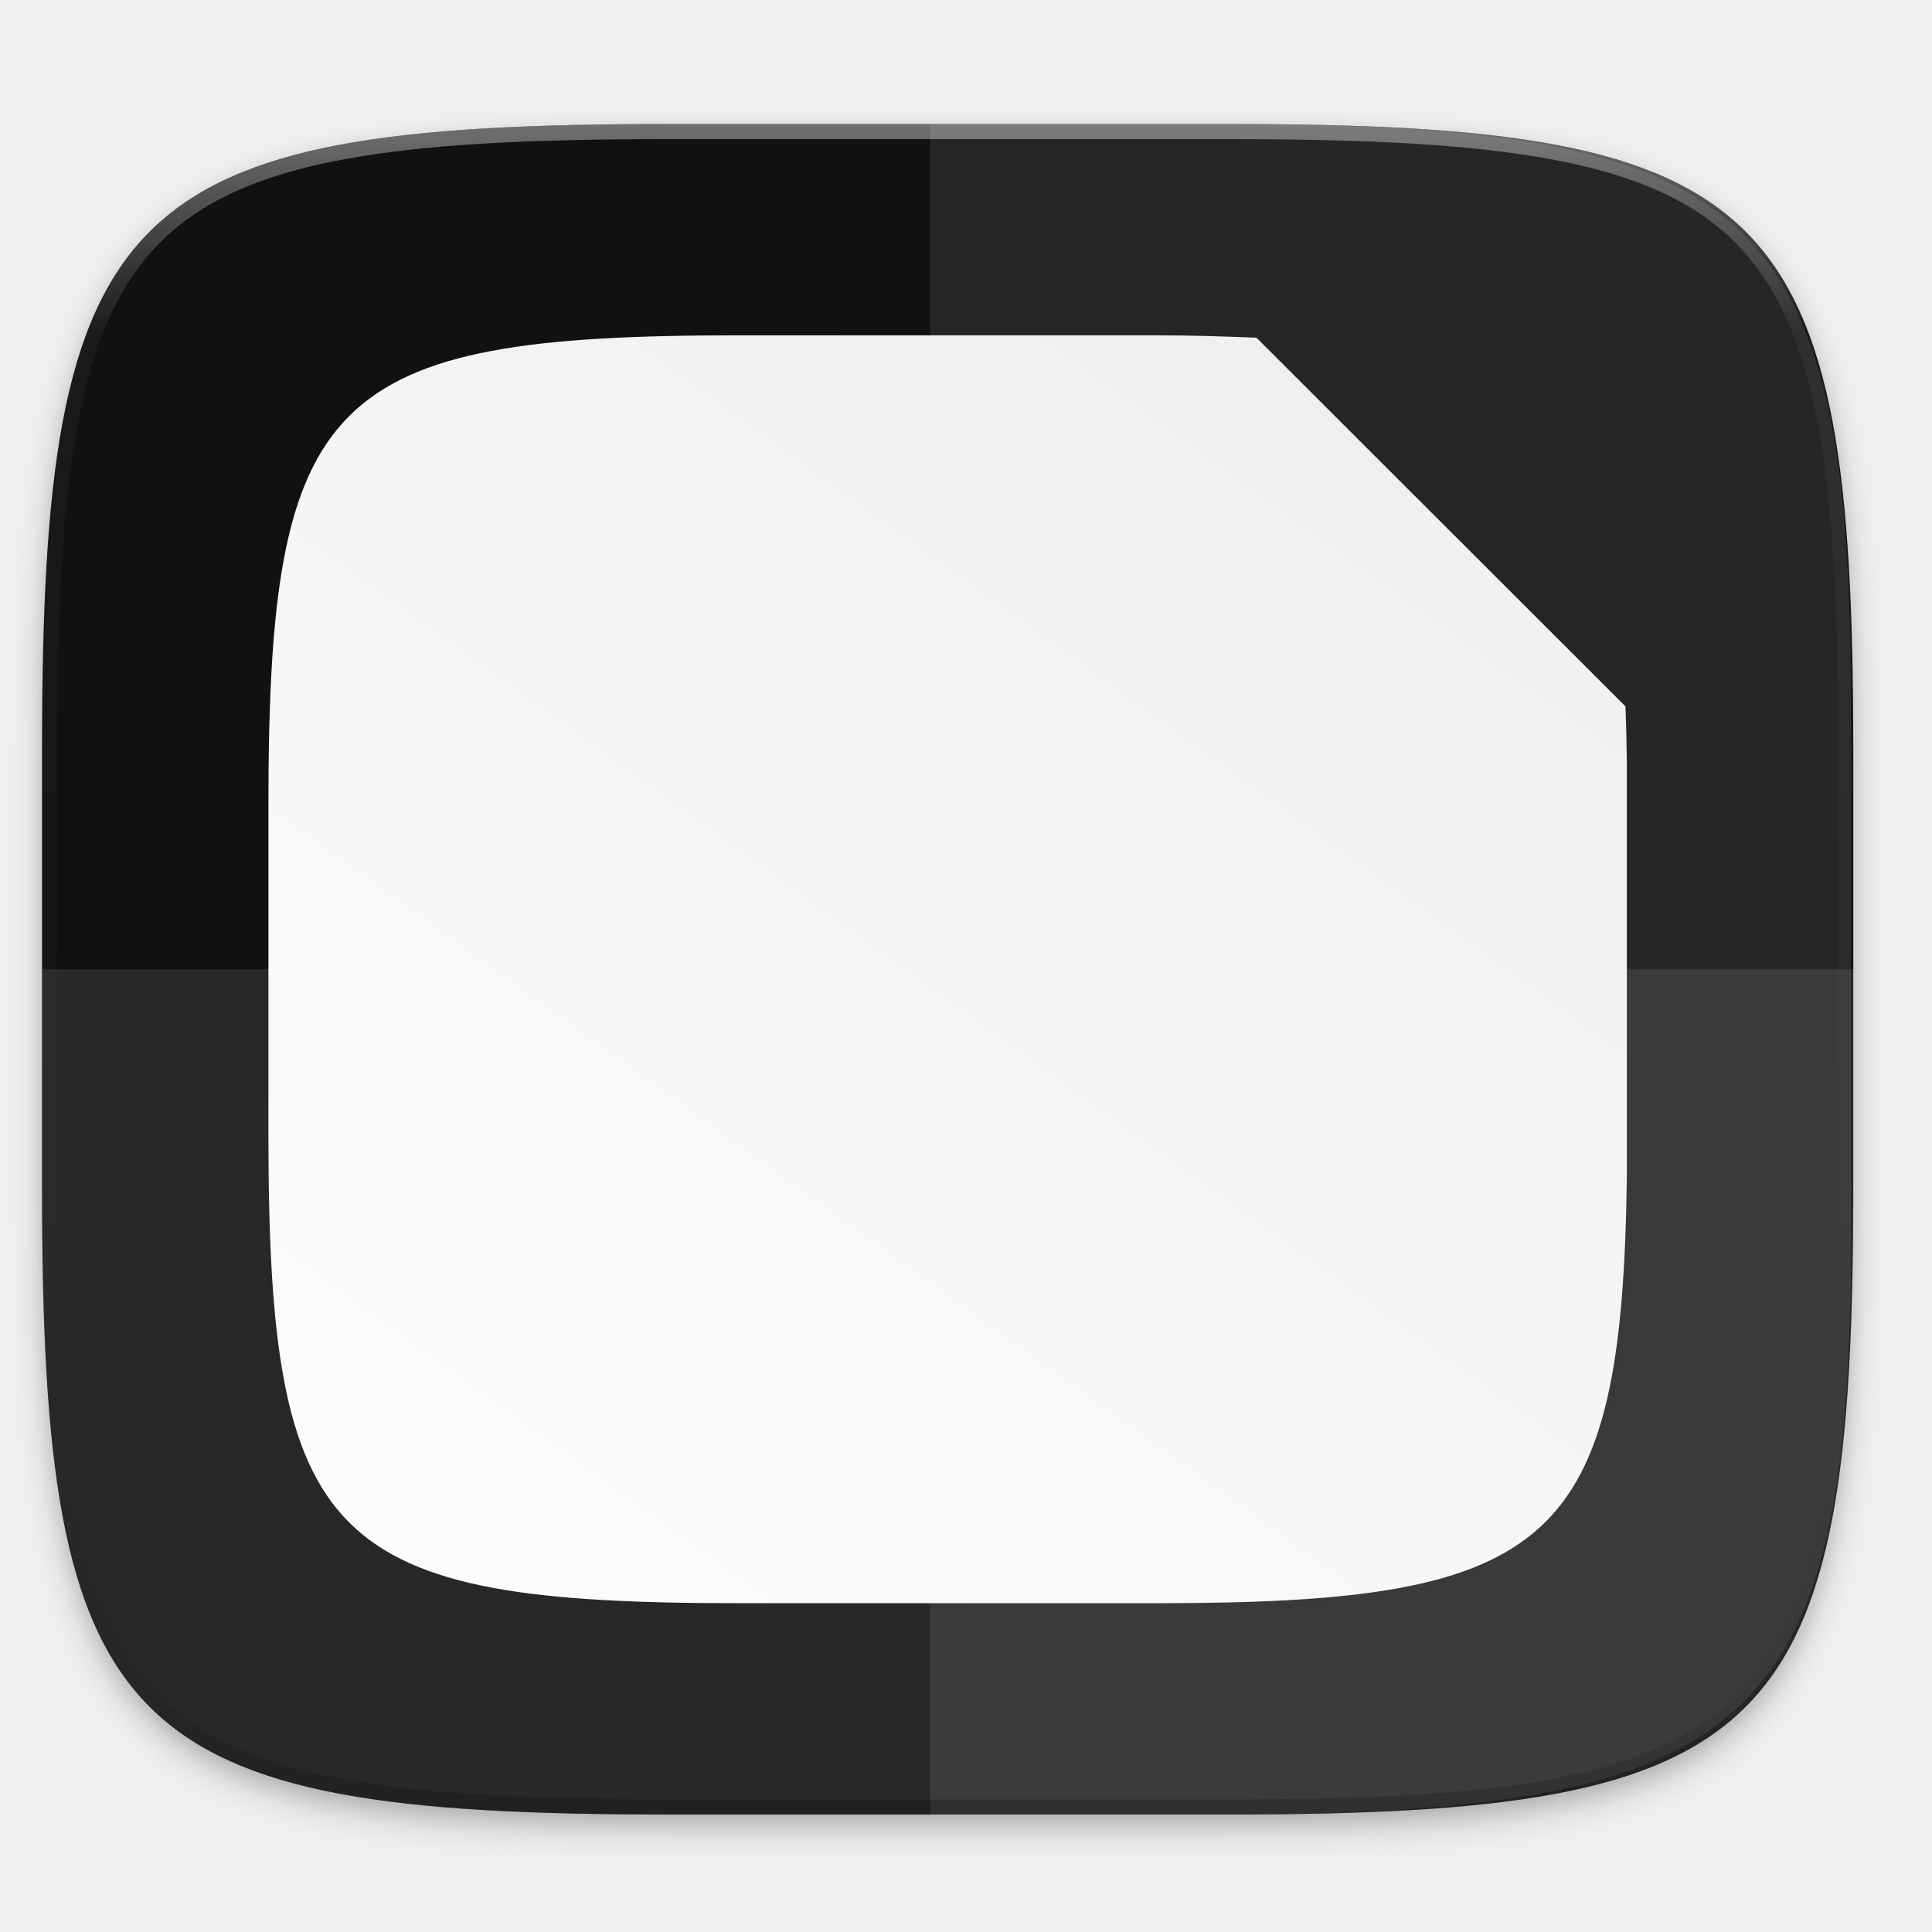
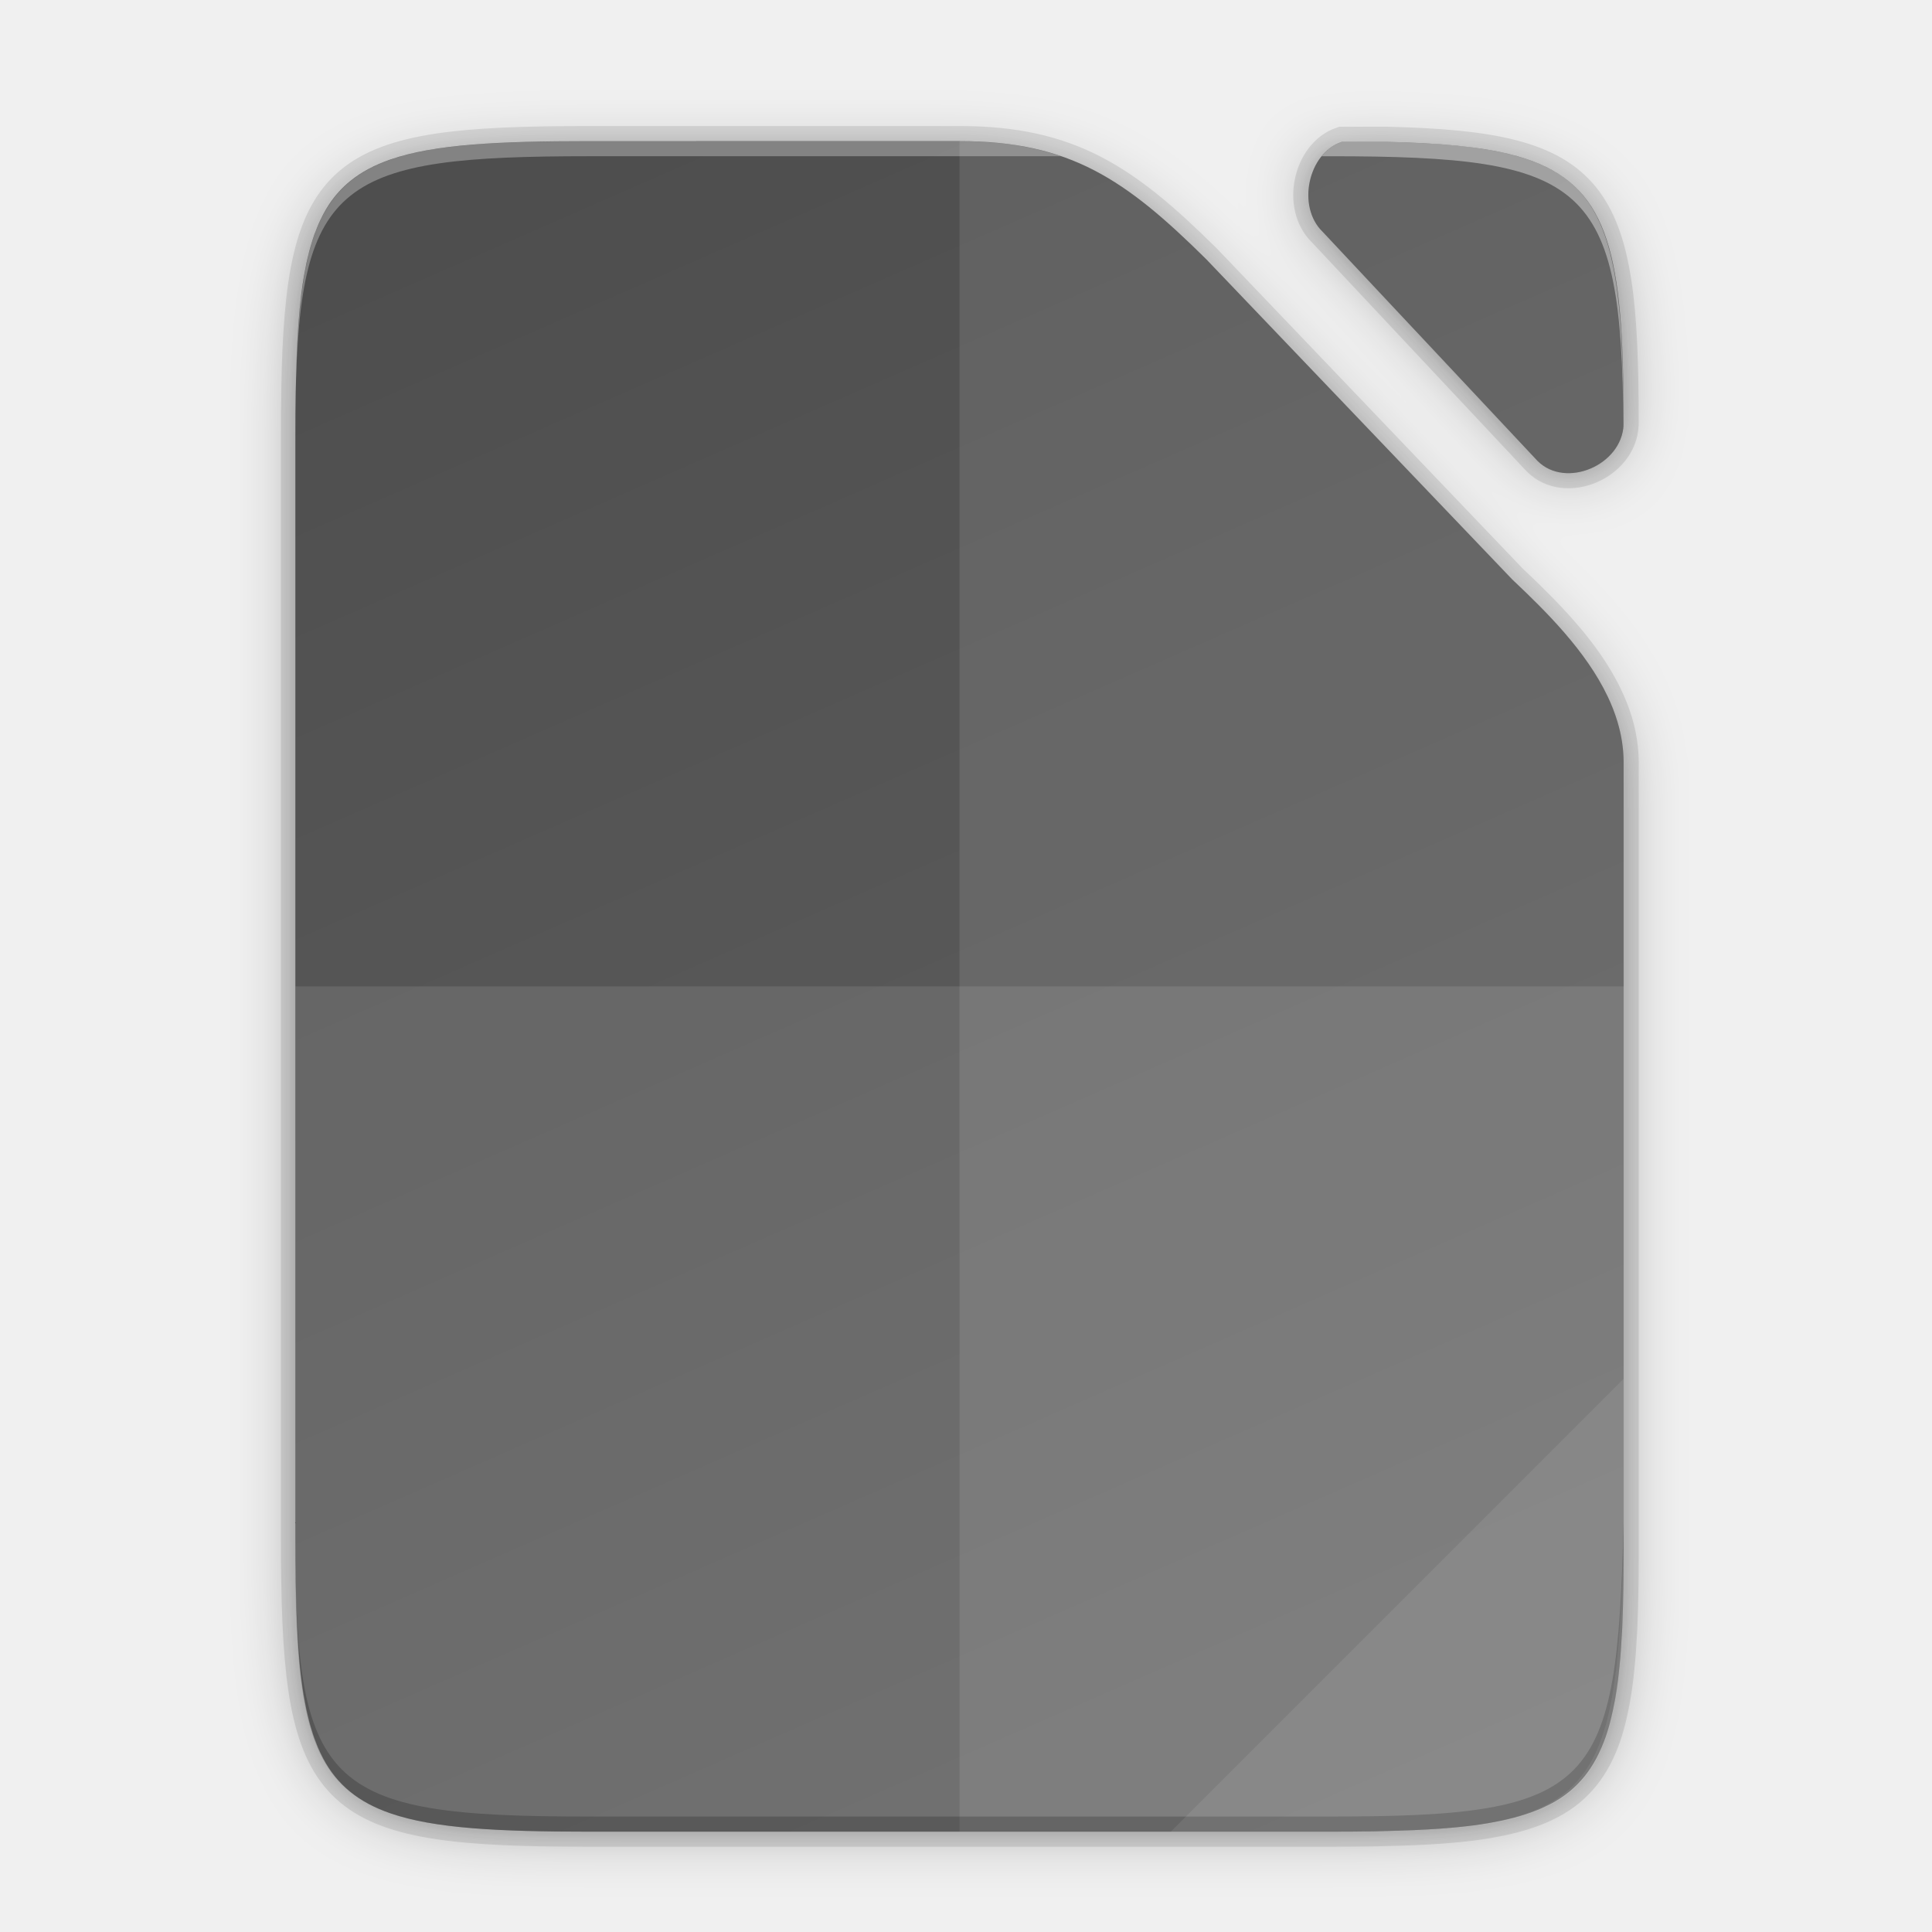
- <svg xmlns="http://www.w3.org/2000/svg" width="256" height="256" version="1.0" enable-background="new">
-   <defs>
-     <filter id="a" x="-.02" y="-.03" width="1.046" height="1.05" color-interpolation-filters="sRGB">
-       <feGaussianBlur stdDeviation="2.32" />
+ <svg xmlns="http://www.w3.org/2000/svg" xmlns:xlink="http://www.w3.org/1999/xlink" width="256" height="256" version="1.0" enable-background="new" id="svg55">
+   <defs id="defs35">
+     <filter id="a" x="-0.023" y="-0.025" width="1.046" height="1.05" color-interpolation-filters="sRGB">
+       <feGaussianBlur stdDeviation="2.32" id="feGaussianBlur2" />
    </filter>
-     <filter id="b" x="-.01" y="-.01" width="1.023" height="1.025" color-interpolation-filters="sRGB">
-       <feGaussianBlur stdDeviation="1.16" />
+     <filter id="b" x="-0.012" y="-0.012" width="1.023" height="1.025" color-interpolation-filters="sRGB">
+       <feGaussianBlur stdDeviation="1.16" id="feGaussianBlur5" />
    </filter>
    <linearGradient id="g" x1="296" x2="296" y1="-212" y2="236" gradientUnits="userSpaceOnUse">
-       <stop offset="0" stop-color="#FFFEFE" />
-       <stop offset=".125" stop-color="#FFFEFE" stop-opacity=".098" />
-       <stop offset=".925" stop-opacity=".098" />
-       <stop offset="1" stop-opacity=".498" />
+       <stop offset="0" stop-color="#FFFEFE" id="stop8" />
+       <stop offset=".125" stop-color="#FFFEFE" stop-opacity=".098" id="stop10" />
+       <stop offset=".925" stop-opacity=".098" id="stop12" />
+       <stop offset="1" stop-opacity=".498" id="stop14" />
    </linearGradient>
    <clipPath id="f">
-       <path d="M361.938-212C507.235-212 528-191.287 528-46.125v116.25C528 215.286 507.235 236 361.937 236H214.063C68.766 236 48 215.286 48 70.125v-116.25C48-191.287 68.765-212 214.063-212z" fill="#9F4AC8" />
+       <path d="M361.938-212C507.235-212 528-191.287 528-46.125v116.25C528 215.286 507.235 236 361.937 236H214.063C68.766 236 48 215.286 48 70.125v-116.25C48-191.287 68.765-212 214.063-212z" fill="#9F4AC8" id="path17" />
    </clipPath>
    <linearGradient id="e" x1="58.663" x2="3.612" y1="224.971" y2="301.548" gradientTransform="matrix(2.83677 0 0 2.83465 31.39 -573.782)" gradientUnits="userSpaceOnUse">
-       <stop offset="0" stop-color="#EEEDED" />
-       <stop offset="1" stop-color="#FFFEFE" />
+       <stop offset="0" stop-color="#EEEDED" id="stop20" />
+       <stop offset="1" stop-color="#FFFEFE" id="stop22" />
    </linearGradient>
-     <filter id="d" x="-.01" y="-.01" width="1.023" height="1.025" color-interpolation-filters="sRGB">
-       <feGaussianBlur stdDeviation=".87" />
+     <filter id="d" x="-0.012" y="-0.012" width="1.023" height="1.025" color-interpolation-filters="sRGB">
+       <feGaussianBlur stdDeviation=".87" id="feGaussianBlur25" />
    </filter>
    <linearGradient id="c" x1="120.551" x2="120.468" y1="104.433" y2="238.961" gradientUnits="userSpaceOnUse">
-       <stop offset="0" stop-opacity="0" />
-       <stop offset=".505" />
-       <stop offset="1" stop-opacity="0" />
+       <stop offset="0" stop-opacity="0" id="stop28" />
+       <stop offset=".505" id="stop30" />
+       <stop offset="1" stop-opacity="0" id="stop32" />
+     </linearGradient>
+     <filter style="color-interpolation-filters:sRGB" id="filter6668" x="-0.055" width="1.109" y="-0.043" height="1.086">
+       <feGaussianBlur stdDeviation="4" id="feGaussianBlur6670" />
+     </filter>
+     <filter style="color-interpolation-filters:sRGB" id="filter6646" x="-0.014" width="1.027" y="-0.011" height="1.022">
+       <feGaussianBlur stdDeviation="1" id="feGaussianBlur6648" />
+     </filter>
+     <linearGradient xlink:href="#linearGradient3976" id="linearGradient18820-3" x1="201.078" y1="270" x2="102.922" y2="46" gradientUnits="userSpaceOnUse" gradientTransform="translate(-24.86072,-25.29774)" />
+     <linearGradient id="linearGradient3976">
+       <stop offset="0" style="stop-color:#626262;stop-opacity:1" id="stop3972" />
+       <stop offset="1" style="stop-color:#4e4e4e;stop-opacity:1" id="stop3974" />
    </linearGradient>
  </defs>
-   <path d="M162.537 62.432c72.648 0 83.031 10.357 83.031 82.937v58.125c0 72.581-10.383 82.938-83.031 82.938H88.599c-72.648 0-83.031-10.357-83.031-82.938V145.37c0-72.58 10.383-82.937 83.031-82.937z" filter="url(#a)" opacity=".2" transform="translate(0 -44)" />
-   <path d="M162.537 61.432c72.648 0 83.031 10.357 83.031 82.937v58.125c0 72.581-10.383 82.938-83.031 82.938H88.599c-72.648 0-83.031-10.357-83.031-82.938V144.37c0-72.58 10.383-82.937 83.031-82.937z" filter="url(#b)" opacity=".1" transform="translate(0 -44)" />
-   <path d="M162.537 16.432c72.648 0 83.031 10.357 83.031 82.937v58.125c0 72.581-10.383 82.938-83.031 82.938H88.599c-72.648 0-83.031-10.357-83.031-82.938V99.37c0-72.58 10.383-82.937 83.031-82.937z" fill="#111110" />
-   <path d="M215.568 199.817v-54.77a315.728 315.728 0 0 0-.18-7.437l-48.9-48.864c-4.153-.151-8.233-.314-13.105-.314H97.888c-54.527 0-62.32 7.767-62.32 62.203v43.594c0 54.435 7.793 62.203 62.32 62.203h55.495c52.446 0 61.558-7.63 62.185-56.615z" fill="url(#c)" filter="url(#filter2182)" opacity=".4" transform="translate(0 -44)" />
-   <path d="M5.568 128.432v29.063c0 72.58 10.383 82.937 83.031 82.937h73.938c72.648 0 83.031-10.357 83.031-82.938v-29.062z" fill="#FFFEFE" opacity=".1" />
-   <path d="M123.259 240.432h37.68c36.896 0 57.276-3.112 69.136-14.014 11.86-10.902 15.184-29.578 15.184-63.482V93.928c0-33.904-3.324-52.808-15.184-63.71-11.86-10.902-32.24-13.786-69.136-13.786h-37.68z" fill="#EEEDED" opacity=".1" />
-   <path d="M215.568 199.817v-54.77a315.728 315.728 0 0 0-.18-7.437l-48.9-48.864c-4.153-.151-8.233-.314-13.105-.314H97.888c-54.527 0-62.32 7.767-62.32 62.203v43.594c0 54.435 7.793 62.203 62.32 62.203h55.495c52.446 0 61.558-7.63 62.185-56.615z" fill="#111110" filter="url(#d)" opacity=".1" transform="translate(0 -44)" />
-   <path d="M215.568 199.817v-54.77a315.728 315.728 0 0 0-.18-7.437l-48.9-48.864c-4.153-.151-8.233-.314-13.105-.314H97.888c-54.527 0-62.32 7.767-62.32 62.203v43.594c0 54.435 7.793 62.203 62.32 62.203h55.495c52.446 0 61.558-7.63 62.185-56.615z" fill="url(#e)" transform="translate(0 -44)" />
-   <path transform="matrix(.5 0 0 .5 -18.432 122.432)" d="M361.938-212C507.235-212 528-191.287 528-46.125v116.25C528 215.286 507.235 236 361.937 236H214.063C68.766 236 48 215.286 48 70.125v-116.25C48-191.287 68.765-212 214.063-212z" clip-path="url(#f)" fill="none" opacity=".4" stroke-linecap="round" stroke-linejoin="round" stroke-width="8" stroke="url(#g)" />
+   <path style="color:#000000;display:inline;overflow:visible;visibility:visible;opacity:0.3;fill:#000000;fill-opacity:1;fill-rule:nonzero;stroke:none;stroke-width:1;marker:none;filter:url(#filter6668);enable-background:accumulate" d="m 78.061,20.702 c -35.297,0 -38.922,3.626 -38.922,38.994 v 71.006 2 71.006 c 0,15.474 0.693,24.872 4.43,30.549 0.534,0.811 1.13,1.545 1.795,2.211 5.318,5.327 15.049,6.234 32.697,6.234 H 176.217 c 2.055,0 3.987,-0.015 5.834,-0.045 0.659,-0.011 1.261,-0.035 1.895,-0.051 1.149,-0.028 2.292,-0.059 3.359,-0.105 1.27,-0.055 2.509,-0.12 3.668,-0.205 0.474,-0.035 0.935,-0.074 1.391,-0.115 0.221,-0.02 0.45,-0.037 0.666,-0.059 0.728,-0.071 1.436,-0.147 2.117,-0.234 0.668,-0.086 1.311,-0.182 1.936,-0.285 0.222,-0.037 0.432,-0.08 0.648,-0.119 0.396,-0.071 0.791,-0.143 1.17,-0.223 0.248,-0.052 0.487,-0.108 0.729,-0.164 0.32,-0.074 0.637,-0.15 0.943,-0.23 0.259,-0.068 0.512,-0.138 0.762,-0.211 0.283,-0.082 0.562,-0.169 0.834,-0.258 0.227,-0.074 0.452,-0.15 0.672,-0.229 0.285,-0.102 0.562,-0.208 0.834,-0.318 0.196,-0.079 0.394,-0.159 0.584,-0.242 0.275,-0.121 0.537,-0.25 0.799,-0.381 0.174,-0.087 0.355,-0.17 0.523,-0.262 0.41,-0.222 0.805,-0.454 1.182,-0.701 0.406,-0.267 0.795,-0.548 1.164,-0.848 0.34,-0.275 0.659,-0.569 0.969,-0.873 0.074,-0.073 0.146,-0.15 0.219,-0.225 0.23,-0.236 0.451,-0.481 0.664,-0.734 0.077,-0.091 0.156,-0.182 0.23,-0.275 0.541,-0.678 1.028,-1.417 1.465,-2.221 0.055,-0.102 0.108,-0.207 0.162,-0.311 0.159,-0.306 0.31,-0.622 0.455,-0.947 0.061,-0.137 0.125,-0.273 0.184,-0.414 0.182,-0.434 0.357,-0.879 0.518,-1.346 0.161,-0.466 0.307,-0.955 0.447,-1.455 0.041,-0.145 0.08,-0.293 0.119,-0.441 0.065,-0.244 0.123,-0.5 0.184,-0.752 0.144,-0.602 0.276,-1.228 0.396,-1.877 0.032,-0.172 0.067,-0.339 0.098,-0.514 0.141,-0.811 0.267,-1.655 0.377,-2.541 0.022,-0.178 0.04,-0.37 0.06,-0.551 0.083,-0.718 0.156,-1.46 0.221,-2.229 0.025,-0.302 0.049,-0.608 0.072,-0.918 0.057,-0.768 0.106,-1.563 0.148,-2.381 0.013,-0.254 0.031,-0.499 0.043,-0.758 0.007,-0.147 0.009,-0.312 0.016,-0.461 0.062,-1.463 0.102,-3.02 0.129,-4.641 0.007,-0.419 0.013,-0.846 0.018,-1.275 0.02,-1.774 0.029,-3.606 0.019,-5.57 V 102.942 c -0.044,-9.733 -8.179,-17.956 -14.762,-24.162 l -0.049,-0.051 -40.523,-42.408 c -10.677,-10.561 -18.058,-15.619 -32.666,-15.619 z m 96.982,0.09 c -2.169,2.776 -2.385,7.404 0.209,9.912 l 28.496,30.387 c 3.724,3.696 11.118,0.568 11.381,-4.779 -0.002,-0.42 10e-4,-0.861 -0.002,-1.271 -9e-4,-0.491 -0.009,-0.953 -0.012,-1.432 -0.362,-27.254 -4.96,-32.191 -31.346,-32.816 z" id="path5316-1" />
+   <path style="color:#000000;display:inline;overflow:visible;visibility:visible;opacity:0.1;fill:#000000;fill-opacity:1;fill-rule:nonzero;stroke:none;stroke-width:1;marker:none;filter:url(#filter6646);enable-background:accumulate" d="m 78.061,19.702 c -35.297,0 -38.922,3.626 -38.922,38.994 v 72.006 1 72.006 c 0,15.474 0.693,24.872 4.43,30.549 0.534,0.811 1.13,1.545 1.795,2.211 5.318,5.327 15.049,6.234 32.697,6.234 H 176.217 c 2.055,0 3.987,-0.015 5.834,-0.045 0.659,-0.011 1.261,-0.035 1.895,-0.051 1.149,-0.028 2.292,-0.059 3.359,-0.105 1.27,-0.055 2.509,-0.12 3.668,-0.205 0.474,-0.035 0.935,-0.074 1.391,-0.115 0.221,-0.02 0.45,-0.037 0.666,-0.059 0.728,-0.071 1.436,-0.147 2.117,-0.234 0.668,-0.086 1.311,-0.182 1.936,-0.285 0.222,-0.037 0.432,-0.08 0.648,-0.119 0.396,-0.071 0.791,-0.143 1.17,-0.223 0.248,-0.052 0.487,-0.108 0.729,-0.164 0.32,-0.074 0.637,-0.15 0.943,-0.23 0.259,-0.068 0.512,-0.138 0.762,-0.211 0.283,-0.082 0.562,-0.169 0.834,-0.258 0.227,-0.074 0.452,-0.15 0.672,-0.229 0.285,-0.102 0.562,-0.208 0.834,-0.318 0.196,-0.079 0.394,-0.159 0.584,-0.242 0.275,-0.121 0.537,-0.25 0.799,-0.381 0.174,-0.087 0.355,-0.17 0.523,-0.262 0.41,-0.222 0.805,-0.454 1.182,-0.701 0.406,-0.267 0.795,-0.548 1.164,-0.848 0.34,-0.275 0.659,-0.569 0.969,-0.873 0.074,-0.073 0.146,-0.15 0.219,-0.225 0.23,-0.236 0.451,-0.481 0.664,-0.734 0.077,-0.091 0.156,-0.182 0.23,-0.275 0.541,-0.678 1.028,-1.417 1.465,-2.221 0.055,-0.102 0.108,-0.207 0.162,-0.311 0.159,-0.306 0.31,-0.622 0.455,-0.947 0.061,-0.137 0.125,-0.273 0.184,-0.414 0.182,-0.434 0.357,-0.879 0.518,-1.346 0.161,-0.466 0.307,-0.955 0.447,-1.455 0.041,-0.145 0.08,-0.293 0.119,-0.441 0.065,-0.244 0.123,-0.5 0.184,-0.752 0.144,-0.602 0.276,-1.228 0.396,-1.877 0.032,-0.172 0.067,-0.339 0.098,-0.514 0.141,-0.811 0.267,-1.655 0.377,-2.541 0.022,-0.178 0.04,-0.37 0.06,-0.551 0.083,-0.718 0.156,-1.46 0.221,-2.229 0.025,-0.302 0.049,-0.608 0.072,-0.918 0.057,-0.768 0.106,-1.563 0.148,-2.381 0.013,-0.254 0.031,-0.499 0.043,-0.758 0.007,-0.147 0.009,-0.312 0.016,-0.461 0.062,-1.463 0.102,-3.02 0.129,-4.641 0.007,-0.419 0.013,-0.846 0.018,-1.275 0.02,-1.774 0.029,-3.606 0.019,-5.57 V 101.942 c -0.044,-9.733 -8.179,-17.956 -14.762,-24.162 l -0.049,-0.051 -40.523,-42.408 c -10.677,-10.561 -18.058,-15.619 -32.666,-15.619 z m 97.969,0.09 c -3.04,2.502 -3.721,8.066 -0.777,10.912 l 28.496,30.387 c 3.729,3.701 11.142,0.56 11.385,-4.801 -2.2e-4,-0.211 -0.001,-0.419 -0.002,-0.627 -1e-4,-1.198 -0.013,-2.329 -0.025,-3.451 -0.403,-26.889 -5.085,-31.797 -31.336,-32.42 z" id="path5316-84" />
+   <path style="color:#000000;display:inline;overflow:visible;visibility:visible;opacity:0.1;fill:none;fill-opacity:1;fill-rule:nonzero;stroke:#000000;stroke-width:4;stroke-miterlimit:4;stroke-dasharray:none;marker:none;enable-background:accumulate" d="m 78.061,18.702 c -2.176,0 -4.226,0.015 -6.168,0.049 -29.482,0.528 -32.668,5.787 -32.668,38.945 v 73.006 73.006 c 0,33.158 3.186,38.417 32.668,38.945 1.942,0.034 3.992,0.049 6.168,0.049 0.03,1e-5 0.056,0 0.086,0 h 98.07 c 2.055,0 3.987,-0.015 5.834,-0.045 0.659,-0.011 1.261,-0.035 1.895,-0.051 1.149,-0.028 2.292,-0.059 3.359,-0.105 1.27,-0.055 2.509,-0.12 3.668,-0.205 0.474,-0.035 0.935,-0.074 1.391,-0.115 0.221,-0.02 0.45,-0.037 0.666,-0.059 0.728,-0.071 1.436,-0.147 2.117,-0.234 0.668,-0.086 1.311,-0.182 1.936,-0.285 0.222,-0.037 0.432,-0.08 0.648,-0.119 0.396,-0.071 0.791,-0.143 1.17,-0.223 0.248,-0.052 0.487,-0.108 0.729,-0.164 0.32,-0.074 0.637,-0.15 0.943,-0.23 0.259,-0.068 0.512,-0.138 0.762,-0.211 0.283,-0.082 0.562,-0.169 0.834,-0.258 0.227,-0.074 0.452,-0.15 0.672,-0.229 0.285,-0.102 0.562,-0.208 0.834,-0.318 0.196,-0.079 0.394,-0.159 0.584,-0.242 0.275,-0.121 0.537,-0.25 0.799,-0.381 0.174,-0.087 0.355,-0.17 0.523,-0.262 0.41,-0.222 0.805,-0.454 1.182,-0.701 0.406,-0.267 0.795,-0.548 1.164,-0.848 0.34,-0.275 0.659,-0.569 0.969,-0.873 0.074,-0.073 0.146,-0.15 0.219,-0.225 0.23,-0.236 0.451,-0.481 0.664,-0.734 0.077,-0.091 0.156,-0.182 0.23,-0.275 0.541,-0.678 1.028,-1.417 1.465,-2.221 0.055,-0.102 0.108,-0.207 0.162,-0.311 0.159,-0.306 0.31,-0.622 0.455,-0.947 0.061,-0.137 0.125,-0.273 0.184,-0.414 0.182,-0.434 0.357,-0.879 0.518,-1.346 0.161,-0.466 0.307,-0.955 0.447,-1.455 0.041,-0.145 0.08,-0.293 0.119,-0.441 0.065,-0.244 0.123,-0.5 0.184,-0.752 0.144,-0.602 0.276,-1.228 0.396,-1.877 0.032,-0.172 0.067,-0.339 0.098,-0.514 0.141,-0.811 0.267,-1.655 0.377,-2.541 0.022,-0.178 0.04,-0.37 0.06,-0.551 0.083,-0.718 0.156,-1.46 0.221,-2.229 0.025,-0.302 0.049,-0.608 0.072,-0.918 0.057,-0.768 0.106,-1.563 0.148,-2.381 0.013,-0.254 0.031,-0.499 0.043,-0.758 0.007,-0.147 0.009,-0.312 0.016,-0.461 0.062,-1.463 0.102,-3.02 0.129,-4.641 0.007,-0.419 0.013,-0.846 0.018,-1.275 0.02,-1.774 0.029,-3.606 0.019,-5.57 v -102.766 c -0.044,-9.733 -8.179,-17.956 -14.762,-24.162 l -0.049,-0.051 -40.523,-42.408 C 149.128,23.76 141.747,18.702 127.139,18.702 Z m 99.732,0.09 c -4.475,1.492 -5.991,8.577 -2.541,11.912 l 28.496,30.387 c 3.734,3.706 11.161,0.553 11.387,-4.82 0.048,-31.329 -3.553,-36.819 -31.365,-37.479 z" id="path5316-3" />
+   <path style="color:#000000;display:inline;overflow:visible;visibility:visible;fill:url(#linearGradient18820-3);fill-opacity:1;fill-rule:nonzero;stroke:none;stroke-width:1;marker:none;enable-background:accumulate" d="m 78.061,18.702 c -12.133,0 -20.525,0.429 -26.313,2.428 -2.104,0.727 -3.864,1.661 -5.334,2.857 -6.99e-4,5.68e-4 -0.001,0.001 -0.002,0.002 -1.102,0.897 -2.044,1.943 -2.844,3.158 -0.255,0.388 -0.493,0.797 -0.721,1.221 -0.057,0.107 -0.11,0.221 -0.166,0.33 -0.161,0.314 -0.316,0.635 -0.463,0.969 -0.073,0.166 -0.141,0.34 -0.211,0.512 -0.121,0.297 -0.24,0.598 -0.352,0.91 -0.071,0.198 -0.138,0.401 -0.205,0.605 -0.1,0.304 -0.195,0.615 -0.287,0.934 -0.06,0.209 -0.119,0.42 -0.176,0.635 -0.093,0.353 -0.181,0.718 -0.266,1.088 -0.048,0.209 -0.096,0.414 -0.141,0.629 -0.081,0.388 -0.156,0.791 -0.229,1.197 -0.038,0.212 -0.081,0.416 -0.117,0.633 -0.103,0.626 -0.197,1.269 -0.283,1.938 -8.5e-5,6.6e-4 8.5e-5,0.001 0,0.002 -0.084,0.657 -0.16,1.339 -0.229,2.039 -0.028,0.283 -0.051,0.582 -0.076,0.873 -0.038,0.435 -0.074,0.872 -0.107,1.324 -0.082,1.117 -0.144,2.303 -0.197,3.523 -0.05,1.147 -0.086,2.368 -0.115,3.609 -0.014,0.581 -0.035,1.124 -0.045,1.727 -0.03,1.854 -0.045,3.787 -0.045,5.852 v 73.006 73.006 c 0,2.064 0.015,3.998 0.045,5.852 0.01,0.602 0.031,1.146 0.045,1.727 0.029,1.242 0.065,2.463 0.115,3.609 0.054,1.221 0.116,2.406 0.197,3.523 0.033,0.452 0.069,0.889 0.107,1.324 0.025,0.291 0.048,0.59 0.076,0.873 0.069,0.7 0.144,1.382 0.229,2.039 8e-5,6.3e-4 -8e-5,0.001 0,0.002 0.086,0.669 0.18,1.312 0.283,1.938 0.036,0.217 0.079,0.421 0.117,0.633 0.073,0.406 0.147,0.81 0.229,1.197 0.045,0.214 0.093,0.42 0.141,0.629 0.084,0.37 0.172,0.735 0.266,1.088 0.057,0.215 0.116,0.426 0.176,0.635 0.092,0.318 0.187,0.629 0.287,0.934 0.067,0.204 0.134,0.407 0.205,0.605 0.111,0.312 0.231,0.613 0.352,0.91 0.07,0.171 0.138,0.345 0.211,0.512 0.147,0.334 0.302,0.654 0.463,0.969 0.056,0.109 0.109,0.223 0.166,0.33 0.228,0.423 0.465,0.833 0.721,1.221 0.534,0.811 1.13,1.545 1.795,2.211 0.332,0.333 0.681,0.648 1.049,0.947 7.16e-4,5.8e-4 0.001,0.001 0.002,0.002 1.47,1.196 3.23,2.131 5.334,2.857 5.788,1.999 14.179,2.428 26.313,2.428 H 176.217 c 2.057,0 3.985,-0.015 5.834,-0.045 0.011,-1.9e-4 0.022,2e-4 0.033,0 0.645,-0.011 1.239,-0.035 1.861,-0.051 0.457,-0.011 0.885,-0.028 1.336,-0.041 0.674,-0.021 1.379,-0.036 2.023,-0.064 0.007,-3e-4 0.013,-0.002 0.019,-0.002 1.253,-0.055 2.475,-0.117 3.619,-0.201 0.01,-7.3e-4 0.019,-0.001 0.029,-0.002 0.474,-0.035 0.935,-0.074 1.391,-0.115 0.011,-9.8e-4 0.022,-9.9e-4 0.033,-0.002 0.21,-0.019 0.427,-0.037 0.633,-0.057 0.728,-0.071 1.436,-0.147 2.117,-0.234 0.668,-0.086 1.31,-0.182 1.936,-0.285 0.002,-3.4e-4 0.004,-0.002 0.006,-0.002 0.22,-0.036 0.428,-0.079 0.643,-0.117 0.396,-0.071 0.791,-0.143 1.17,-0.223 0.239,-0.05 0.468,-0.105 0.699,-0.158 0.01,-0.002 0.019,-0.004 0.029,-0.006 0.32,-0.074 0.637,-0.15 0.943,-0.23 0.252,-0.066 0.498,-0.134 0.742,-0.205 0.007,-0.002 0.013,-0.004 0.019,-0.006 0.283,-0.082 0.562,-0.169 0.834,-0.258 0.227,-0.074 0.452,-0.15 0.672,-0.229 0.15,-0.054 0.292,-0.112 0.438,-0.168 0.132,-0.051 0.267,-0.098 0.396,-0.15 0.011,-0.005 0.022,-0.009 0.033,-0.014 0.185,-0.075 0.372,-0.15 0.551,-0.229 0.167,-0.074 0.326,-0.154 0.486,-0.232 0.104,-0.05 0.21,-0.098 0.312,-0.148 0.007,-0.004 0.014,-0.008 0.021,-0.012 0.167,-0.083 0.339,-0.163 0.5,-0.25 5e-4,-2.7e-4 0.001,2.7e-4 0.002,0 0.41,-0.222 0.805,-0.454 1.182,-0.701 0.78,-0.513 1.487,-1.087 2.133,-1.721 0.001,-0.001 0.003,-0.003 0.004,-0.004 0.071,-0.07 0.139,-0.143 0.209,-0.215 0.002,-0.002 0.004,-0.004 0.006,-0.006 0.23,-0.236 0.451,-0.481 0.664,-0.734 0.077,-0.091 0.156,-0.182 0.23,-0.275 0.541,-0.678 1.028,-1.417 1.465,-2.221 0.055,-0.102 0.108,-0.207 0.162,-0.311 0.159,-0.306 0.31,-0.622 0.455,-0.947 0.061,-0.136 0.123,-0.271 0.182,-0.41 5.5e-4,-0.001 0.001,-0.003 0.002,-0.004 0.182,-0.434 0.357,-0.879 0.518,-1.346 0.16,-0.466 0.307,-0.955 0.447,-1.455 5.5e-4,-0.002 0.001,-0.004 0.002,-0.006 0.04,-0.143 0.079,-0.289 0.117,-0.436 0.036,-0.136 0.068,-0.279 0.102,-0.42 0.027,-0.11 0.055,-0.221 0.082,-0.332 6.1e-4,-0.003 0.001,-0.005 0.002,-0.008 0.143,-0.599 0.274,-1.223 0.395,-1.869 0.026,-0.139 0.052,-0.276 0.078,-0.416 0.006,-0.033 0.014,-0.064 0.019,-0.098 1.1e-4,-6.1e-4 -1e-4,-0.001 0,-0.002 0.141,-0.811 0.268,-1.654 0.377,-2.539 0.006,-0.048 0.01,-0.099 0.016,-0.148 0.016,-0.131 0.03,-0.27 0.045,-0.402 0.002,-0.02 0.004,-0.042 0.006,-0.062 0.079,-0.693 0.15,-1.407 0.213,-2.146 5.5e-4,-0.006 10e-4,-0.013 0.002,-0.019 0.025,-0.302 0.049,-0.608 0.072,-0.918 0.057,-0.768 0.106,-1.563 0.148,-2.381 0.008,-0.156 0.018,-0.311 0.027,-0.465 0.005,-0.1 0.011,-0.192 0.016,-0.293 4.1e-4,-0.009 -3.8e-4,-0.018 0,-0.027 0.006,-0.128 0.009,-0.266 0.014,-0.396 5e-4,-0.012 0.001,-0.025 0.002,-0.037 0.062,-1.463 0.102,-3.02 0.129,-4.641 1.8e-4,-0.011 -1.8e-4,-0.022 0,-0.033 0.007,-0.408 0.013,-0.824 0.018,-1.242 0.02,-1.774 0.029,-3.606 0.019,-5.57 V 100.942 c -0.008,-1.825 -0.301,-3.597 -0.814,-5.312 -0.342,-1.144 -0.783,-2.261 -1.303,-3.354 -2.859,-6.008 -8.119,-11.229 -12.645,-15.496 l -0.049,-0.051 -40.523,-42.408 C 149.129,23.76 141.748,18.701 127.14,18.701 Z m 99.732,0.09 c -4.475,1.492 -5.991,8.577 -2.541,11.912 l 28.496,30.387 c 3.734,3.706 11.161,0.553 11.387,-4.82 0.003,-1.915 -0.01,-3.727 -0.039,-5.453 -0.003,-0.167 -0.009,-0.319 -0.012,-0.484 -0.03,-1.557 -0.072,-3.048 -0.137,-4.457 -0.047,-1.032 -0.105,-2.024 -0.174,-2.98 -1.153,-15.946 -5.548,-21.537 -19.662,-23.361 -1.297,-0.168 -2.675,-0.303 -4.141,-0.412 -0.71,-0.053 -1.442,-0.1 -2.193,-0.141 -0.009,-4.69e-4 -0.019,-0.002 -0.027,-0.002 -1.568,-0.085 -3.225,-0.146 -4.98,-0.188 z" id="rect4158-92-3" />
+   <path id="rect449" style="display:inline;opacity:0.1;fill:#ffffff;stroke-linecap:round;stroke-linejoin:round;stroke-dasharray:3, 3;enable-background:new" d="M 127.139,18.702 V 242.702 h 49.078 c 2.057,0 3.985,-0.015 5.834,-0.045 0.011,-1.9e-4 0.022,2e-4 0.033,0 0.645,-0.011 1.239,-0.035 1.861,-0.051 0.457,-0.011 0.885,-0.028 1.336,-0.041 0.674,-0.021 1.379,-0.036 2.023,-0.064 0.007,-3e-4 0.013,-0.002 0.019,-0.002 1.253,-0.055 2.475,-0.117 3.619,-0.201 0.01,-7.3e-4 0.019,-9.5e-4 0.029,-0.002 0.474,-0.035 0.935,-0.074 1.391,-0.115 0.011,-9.8e-4 0.022,-9.5e-4 0.033,-0.002 0.21,-0.019 0.427,-0.037 0.633,-0.057 0.728,-0.071 1.436,-0.147 2.117,-0.234 0.668,-0.086 1.31,-0.182 1.936,-0.285 0.002,-3.4e-4 0.004,-0.002 0.006,-0.002 0.22,-0.036 0.428,-0.079 0.643,-0.117 0.396,-0.071 0.791,-0.143 1.17,-0.223 0.239,-0.05 0.468,-0.105 0.699,-0.158 0.01,-0.002 0.019,-0.004 0.029,-0.006 0.32,-0.074 0.637,-0.15 0.943,-0.23 0.252,-0.066 0.498,-0.134 0.742,-0.205 0.007,-0.002 0.013,-0.004 0.019,-0.006 0.283,-0.082 0.562,-0.169 0.834,-0.258 0.227,-0.074 0.452,-0.15 0.672,-0.229 0.15,-0.054 0.292,-0.112 0.438,-0.168 0.132,-0.051 0.267,-0.098 0.396,-0.15 0.011,-0.005 0.022,-0.009 0.033,-0.014 0.185,-0.075 0.372,-0.15 0.551,-0.229 0.167,-0.074 0.326,-0.154 0.486,-0.232 0.104,-0.05 0.21,-0.098 0.312,-0.148 0.007,-0.004 0.014,-0.008 0.021,-0.012 0.167,-0.083 0.339,-0.163 0.5,-0.25 h 0.002 c 0.41,-0.222 0.805,-0.454 1.182,-0.701 0.78,-0.513 1.487,-1.087 2.133,-1.721 l 0.004,-0.004 c 0.071,-0.07 0.139,-0.143 0.209,-0.215 l 0.006,-0.006 c 0.23,-0.236 0.451,-0.481 0.664,-0.734 0.077,-0.091 0.156,-0.182 0.23,-0.275 0.541,-0.678 1.028,-1.417 1.465,-2.221 0.055,-0.102 0.108,-0.207 0.162,-0.311 0.159,-0.306 0.31,-0.622 0.455,-0.947 0.061,-0.136 0.123,-0.271 0.182,-0.41 5.5e-4,-0.001 9.6e-4,-0.003 0.002,-0.004 0.182,-0.434 0.357,-0.879 0.518,-1.346 0.16,-0.466 0.307,-0.955 0.447,-1.455 5.5e-4,-0.002 9.5e-4,-0.004 0.002,-0.006 0.04,-0.143 0.079,-0.289 0.117,-0.436 0.036,-0.136 0.068,-0.279 0.102,-0.42 0.027,-0.11 0.055,-0.221 0.082,-0.332 6.1e-4,-0.003 9.6e-4,-0.005 0.002,-0.008 0.143,-0.599 0.274,-1.223 0.395,-1.869 0.026,-0.139 0.052,-0.276 0.078,-0.416 0.006,-0.033 0.014,-0.064 0.019,-0.098 v -0.002 c 0.141,-0.811 0.268,-1.654 0.377,-2.539 0.006,-0.048 0.01,-0.099 0.016,-0.148 0.016,-0.131 0.03,-0.27 0.045,-0.402 0.002,-0.02 0.004,-0.042 0.006,-0.062 0.079,-0.693 0.15,-1.407 0.213,-2.146 5.5e-4,-0.006 9.6e-4,-0.013 0.002,-0.019 0.025,-0.302 0.049,-0.608 0.072,-0.918 0.057,-0.768 0.106,-1.563 0.148,-2.381 0.008,-0.156 0.018,-0.311 0.027,-0.465 0.005,-0.1 0.011,-0.192 0.016,-0.293 4.1e-4,-0.009 -3.8e-4,-0.018 0,-0.027 0.006,-0.128 0.009,-0.266 0.014,-0.396 5e-4,-0.012 9.5e-4,-0.025 0.002,-0.037 0.062,-1.463 0.102,-3.02 0.129,-4.641 1.8e-4,-0.011 -1.8e-4,-0.022 0,-0.033 0.007,-0.408 0.013,-0.824 0.018,-1.242 0.02,-1.774 0.029,-3.606 0.019,-5.57 v -102.765 c -0.008,-1.825 -0.301,-3.597 -0.814,-5.312 -0.342,-1.144 -0.783,-2.261 -1.303,-3.354 -2.859,-6.008 -8.119,-11.229 -12.645,-15.496 l -0.049,-0.051 -40.523,-42.408 C 149.128,23.76 141.747,18.702 127.139,18.702 Z m 50.654,0.09 c -4.475,1.492 -5.991,8.577 -2.541,11.912 l 28.496,30.387 c 3.734,3.706 11.161,0.553 11.387,-4.82 0.003,-1.915 -0.01,-3.727 -0.039,-5.453 -0.003,-0.167 -0.009,-0.319 -0.012,-0.484 -0.03,-1.557 -0.072,-3.048 -0.137,-4.457 -0.047,-1.032 -0.105,-2.024 -0.174,-2.98 -1.153,-15.946 -5.548,-21.537 -19.662,-23.361 -1.297,-0.168 -2.675,-0.303 -4.141,-0.412 -0.71,-0.053 -1.442,-0.1 -2.193,-0.141 -0.009,-4.69e-4 -0.019,-0.002 -0.027,-0.002 -1.568,-0.085 -3.225,-0.146 -4.98,-0.188 z" />
+   <path style="color:#000000;display:inline;overflow:visible;visibility:visible;opacity:0.1;fill:#ffffff;fill-opacity:1;fill-rule:nonzero;stroke:none;stroke-width:1;marker:none;enable-background:accumulate" d="m 39.14,130.702 v 73.007 c -0.173,35.368 3.625,38.993 38.922,38.993 H 176.218 c 35.297,0 38.004,-3.637 38.922,-38.993 v -73.007 z" id="path4255" />
+   <path style="color:#000000;display:inline;overflow:visible;visibility:visible;opacity:0.2;fill:#000000;fill-opacity:1;fill-rule:nonzero;stroke:none;stroke-width:1;marker:none;enable-background:accumulate" d="m 39.14,201.708 v 2 c -0.173,35.368 3.625,38.994 38.922,38.994 H 176.218 c 35.297,0 38.004,-3.638 38.922,-38.994 v -2 c -0.918,35.357 -3.625,38.994 -38.922,38.994 H 78.062 c -35.297,0 -39.095,-3.626 -38.922,-38.994 z" id="path945" />
+   <path style="color:#000000;display:inline;overflow:visible;visibility:visible;opacity:0.08;fill:#ffffff;fill-opacity:1;fill-rule:nonzero;stroke:none;stroke-width:8;stroke-linecap:butt;stroke-linejoin:miter;stroke-miterlimit:4;stroke-dasharray:none;stroke-dashoffset:0;stroke-opacity:1;marker:none;enable-background:accumulate" d="m 155.14,242.702 60,-60 v 22.484 c -0.052,33.996 -3.803,37.516 -38.174,37.516 z" id="path4254" />
+   <path style="color:#000000;display:inline;overflow:visible;visibility:visible;opacity:0.3;fill:#ffffff;fill-opacity:1;fill-rule:nonzero;stroke:none;stroke-width:1;marker:none;enable-background:accumulate" d="m 78.061,18.702 c -2.508,0 -4.812,0.026 -7.012,0.072 -1.569,0.033 -3.086,0.077 -4.506,0.143 -0.893,0.041 -1.761,0.088 -2.598,0.145 -0.074,0.005 -0.155,0.009 -0.229,0.014 -0.04,0.003 -0.074,0.007 -0.113,0.01 -1.116,0.079 -2.17,0.179 -3.188,0.291 -0.281,0.031 -0.566,0.06 -0.84,0.094 -0.276,0.034 -0.548,0.069 -0.816,0.105 -0.386,0.052 -0.763,0.108 -1.135,0.166 -0.245,0.039 -0.494,0.076 -0.732,0.117 -0.387,0.067 -0.757,0.143 -1.127,0.217 -0.508,0.102 -1.001,0.211 -1.479,0.328 -0.191,0.047 -0.386,0.092 -0.572,0.141 -0.325,0.086 -0.638,0.178 -0.949,0.271 -0.174,0.052 -0.348,0.105 -0.518,0.16 -0.327,0.106 -0.648,0.217 -0.959,0.332 -0.098,0.036 -0.193,0.074 -0.289,0.111 -1.534,0.594 -2.876,1.309 -4.045,2.174 -0.015,0.011 -0.03,0.02 -0.045,0.031 -4.842,3.614 -6.74,9.796 -7.42,20.238 -0.017,0.264 -0.029,0.545 -0.045,0.814 -0.066,1.141 -0.126,2.305 -0.168,3.547 -9.88e-4,0.03 -9.78e-4,0.062 -0.002,0.092 -0.047,1.44 -0.079,2.944 -0.1,4.525 0.473,-28.963 6.028,-32.139 38.885,-32.139 h 62.529 c -0.86,-0.295 -1.746,-0.553 -2.654,-0.783 -0.157,-0.04 -0.312,-0.082 -0.471,-0.119 -0.388,-0.092 -0.782,-0.177 -1.18,-0.258 -0.284,-0.057 -0.572,-0.109 -0.861,-0.16 -0.332,-0.059 -0.662,-0.122 -1.002,-0.174 -0.615,-0.092 -1.243,-0.172 -1.887,-0.238 -0.255,-0.027 -0.519,-0.046 -0.779,-0.068 -0.493,-0.043 -0.995,-0.079 -1.506,-0.107 -0.261,-0.015 -0.521,-0.03 -0.787,-0.041 -0.757,-0.03 -1.525,-0.051 -2.324,-0.051 z" id="path7796" />
+   <path style="color:#000000;display:inline;overflow:visible;visibility:visible;opacity:0.4;fill:#ffffff;fill-opacity:1;fill-rule:nonzero;stroke:none;stroke-width:1;marker:none;enable-background:accumulate" d="m 177.794,18.792 c -1.071,0.357 -1.967,1.04 -2.672,1.91 h 1.096 c 34.151,4e-6 38.64,3.485 38.896,35.74 0.003,-0.037 0.012,-0.072 0.014,-0.109 -0.054,-17.671 -1.158,-27.178 -7.08,-32.178 -0.317,-0.265 -0.646,-0.519 -0.99,-0.76 -1.343,-0.938 -2.913,-1.689 -4.719,-2.297 -0.142,-0.048 -0.277,-0.099 -0.422,-0.145 -0.319,-0.101 -0.656,-0.192 -0.99,-0.285 -0.258,-0.071 -0.514,-0.145 -0.781,-0.211 -0.324,-0.081 -0.657,-0.157 -0.994,-0.23 -0.323,-0.07 -0.653,-0.137 -0.988,-0.201 -0.321,-0.062 -0.64,-0.123 -0.973,-0.18 -0.462,-0.078 -0.942,-0.149 -1.428,-0.217 -0.216,-0.03 -0.422,-0.065 -0.643,-0.094 -0.003,-3.28e-4 -0.005,-0.002 -0.008,-0.002 -0.707,-0.091 -1.444,-0.171 -2.201,-0.244 -0.308,-0.03 -0.629,-0.055 -0.945,-0.082 -0.521,-0.044 -1.048,-0.088 -1.592,-0.125 -0.341,-0.023 -0.688,-0.044 -1.039,-0.064 -0.367,-0.022 -0.749,-0.042 -1.127,-0.061 -1.409,-0.071 -2.865,-0.129 -4.422,-0.166 -0.006,-1.28e-4 -0.011,5e-6 -0.016,0 h -0.004 z" id="path7794" />
+   <path style="color:#000000;display:inline;overflow:visible;visibility:visible;opacity:0.3;fill:#ffffff;fill-opacity:1;fill-rule:nonzero;stroke:none;stroke-width:1;marker:none;enable-background:accumulate" d="m 39.151,56.124 c -0.002,0.539 -0.012,1.018 -0.012,1.572 v 2 c -0.006,-1.26 0.007,-2.391 0.012,-3.572 z" id="path5316-7" />
</svg>
